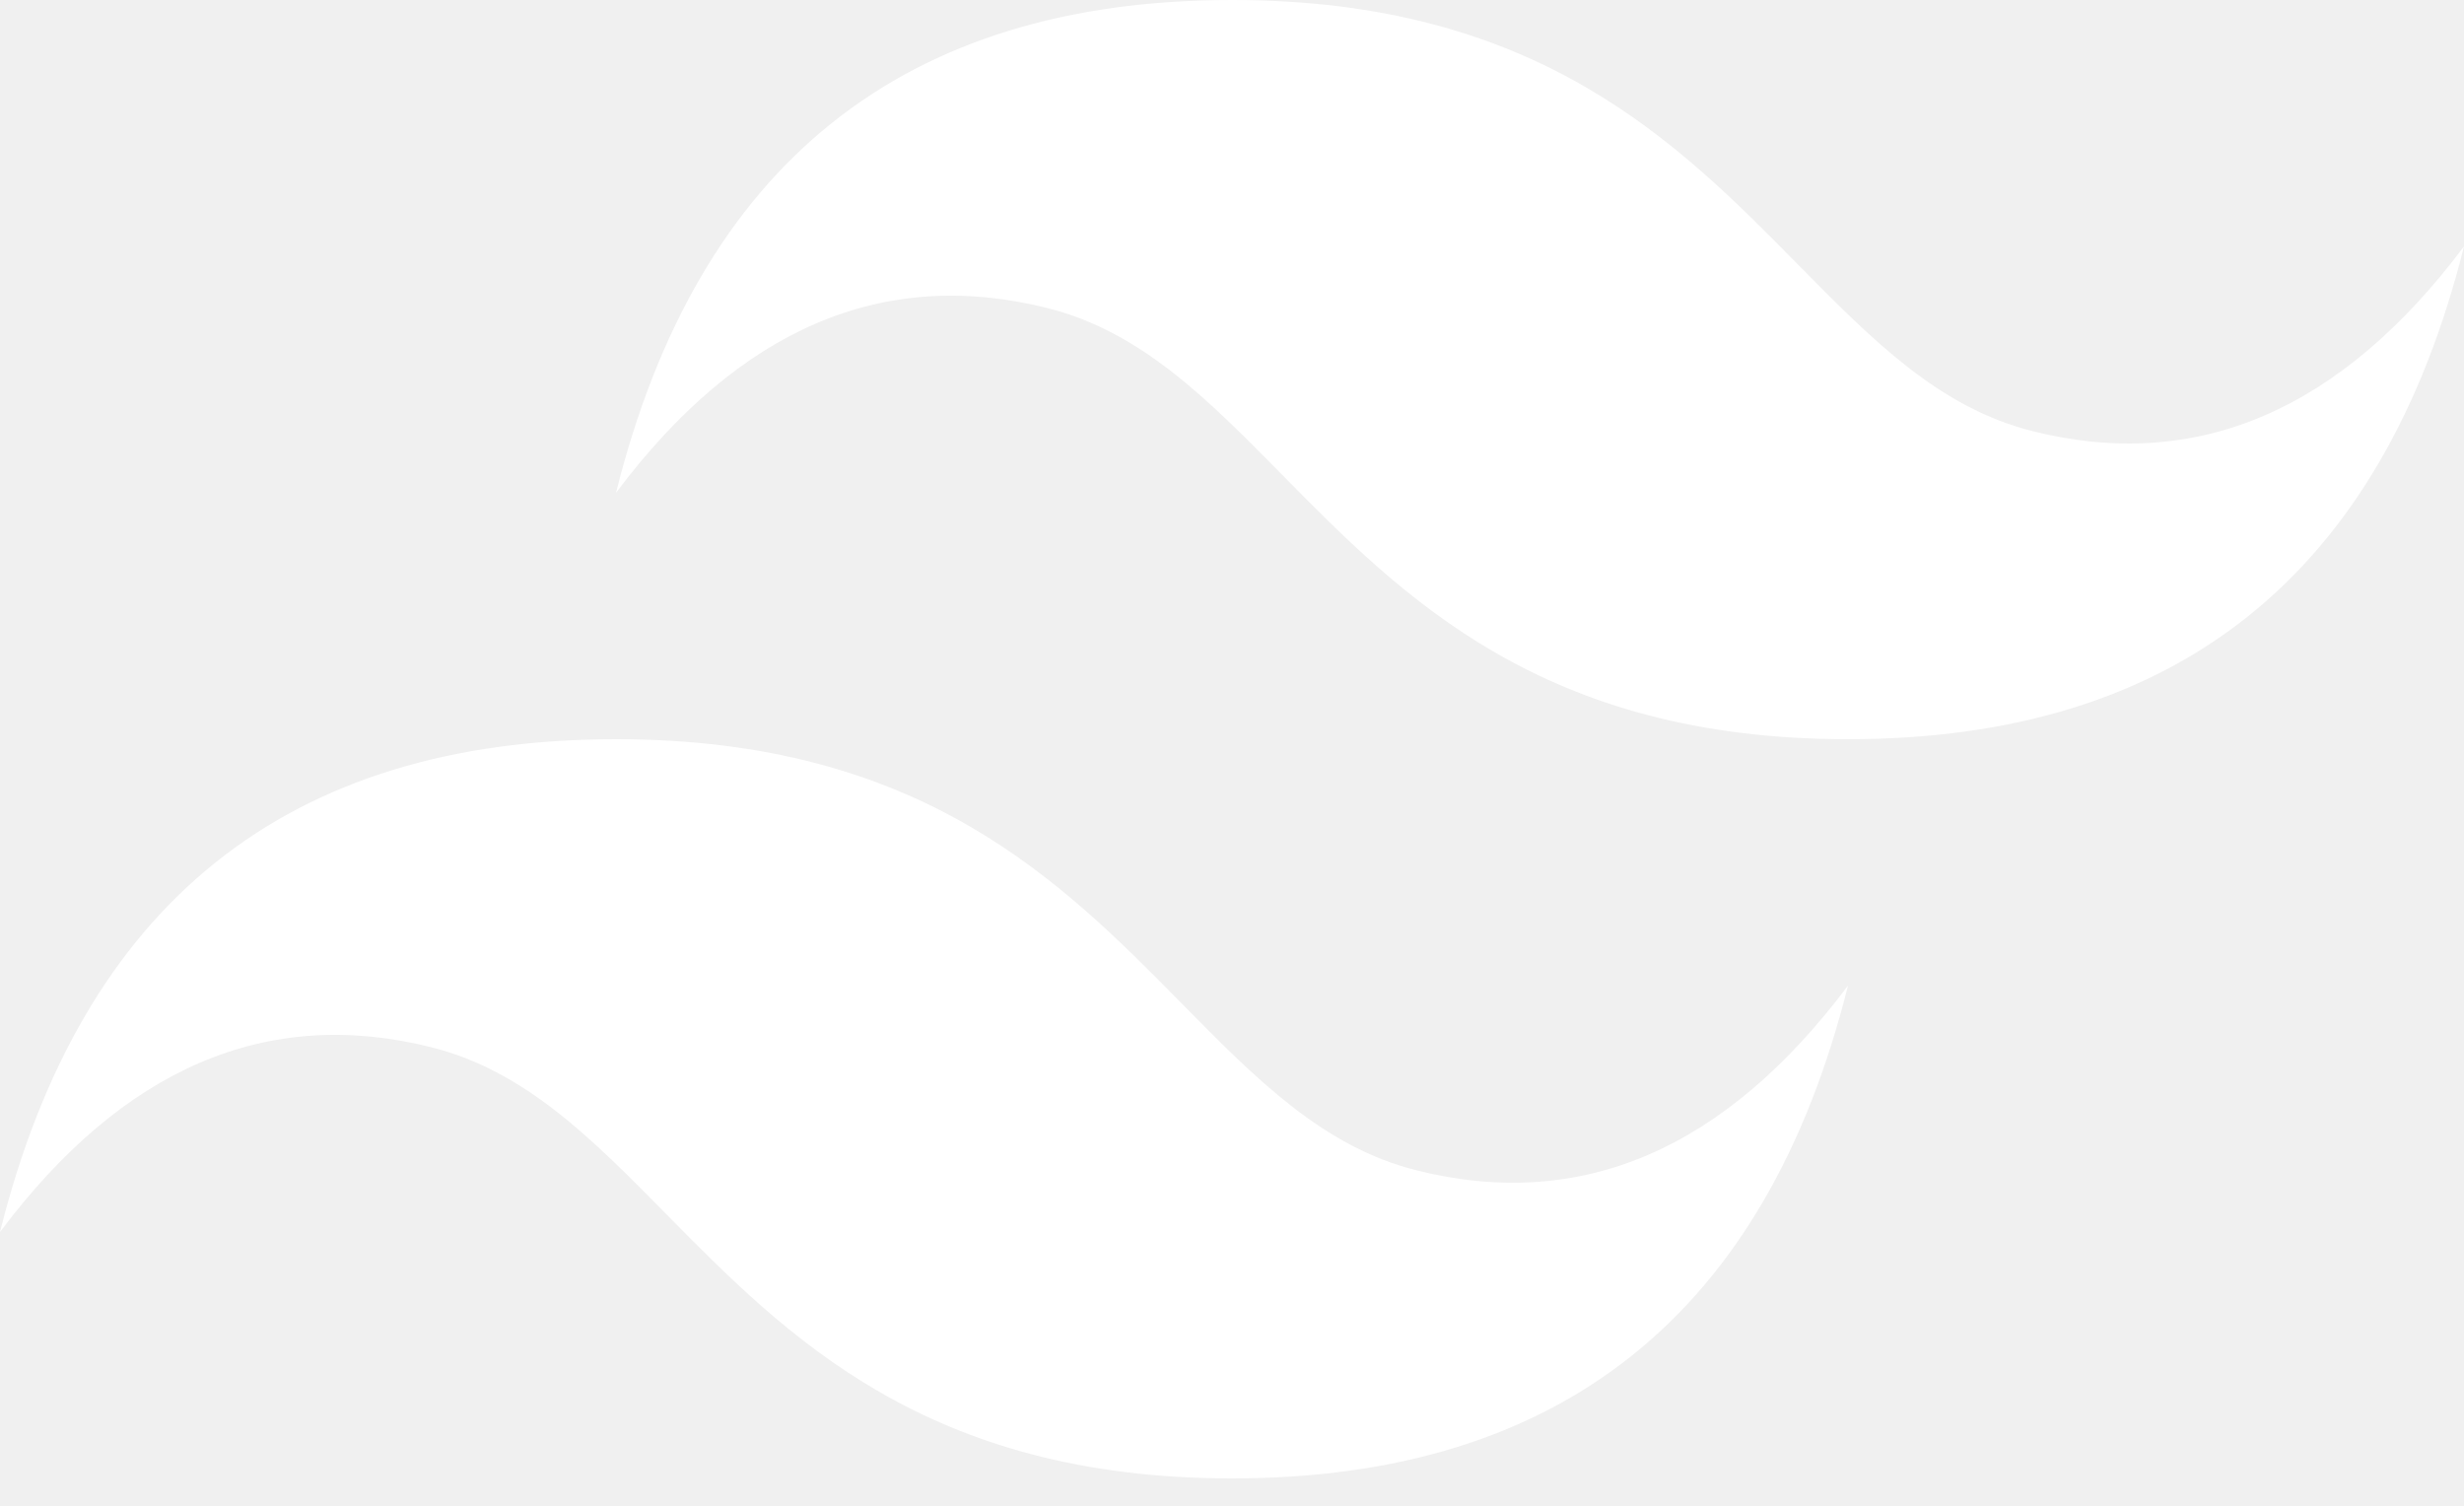
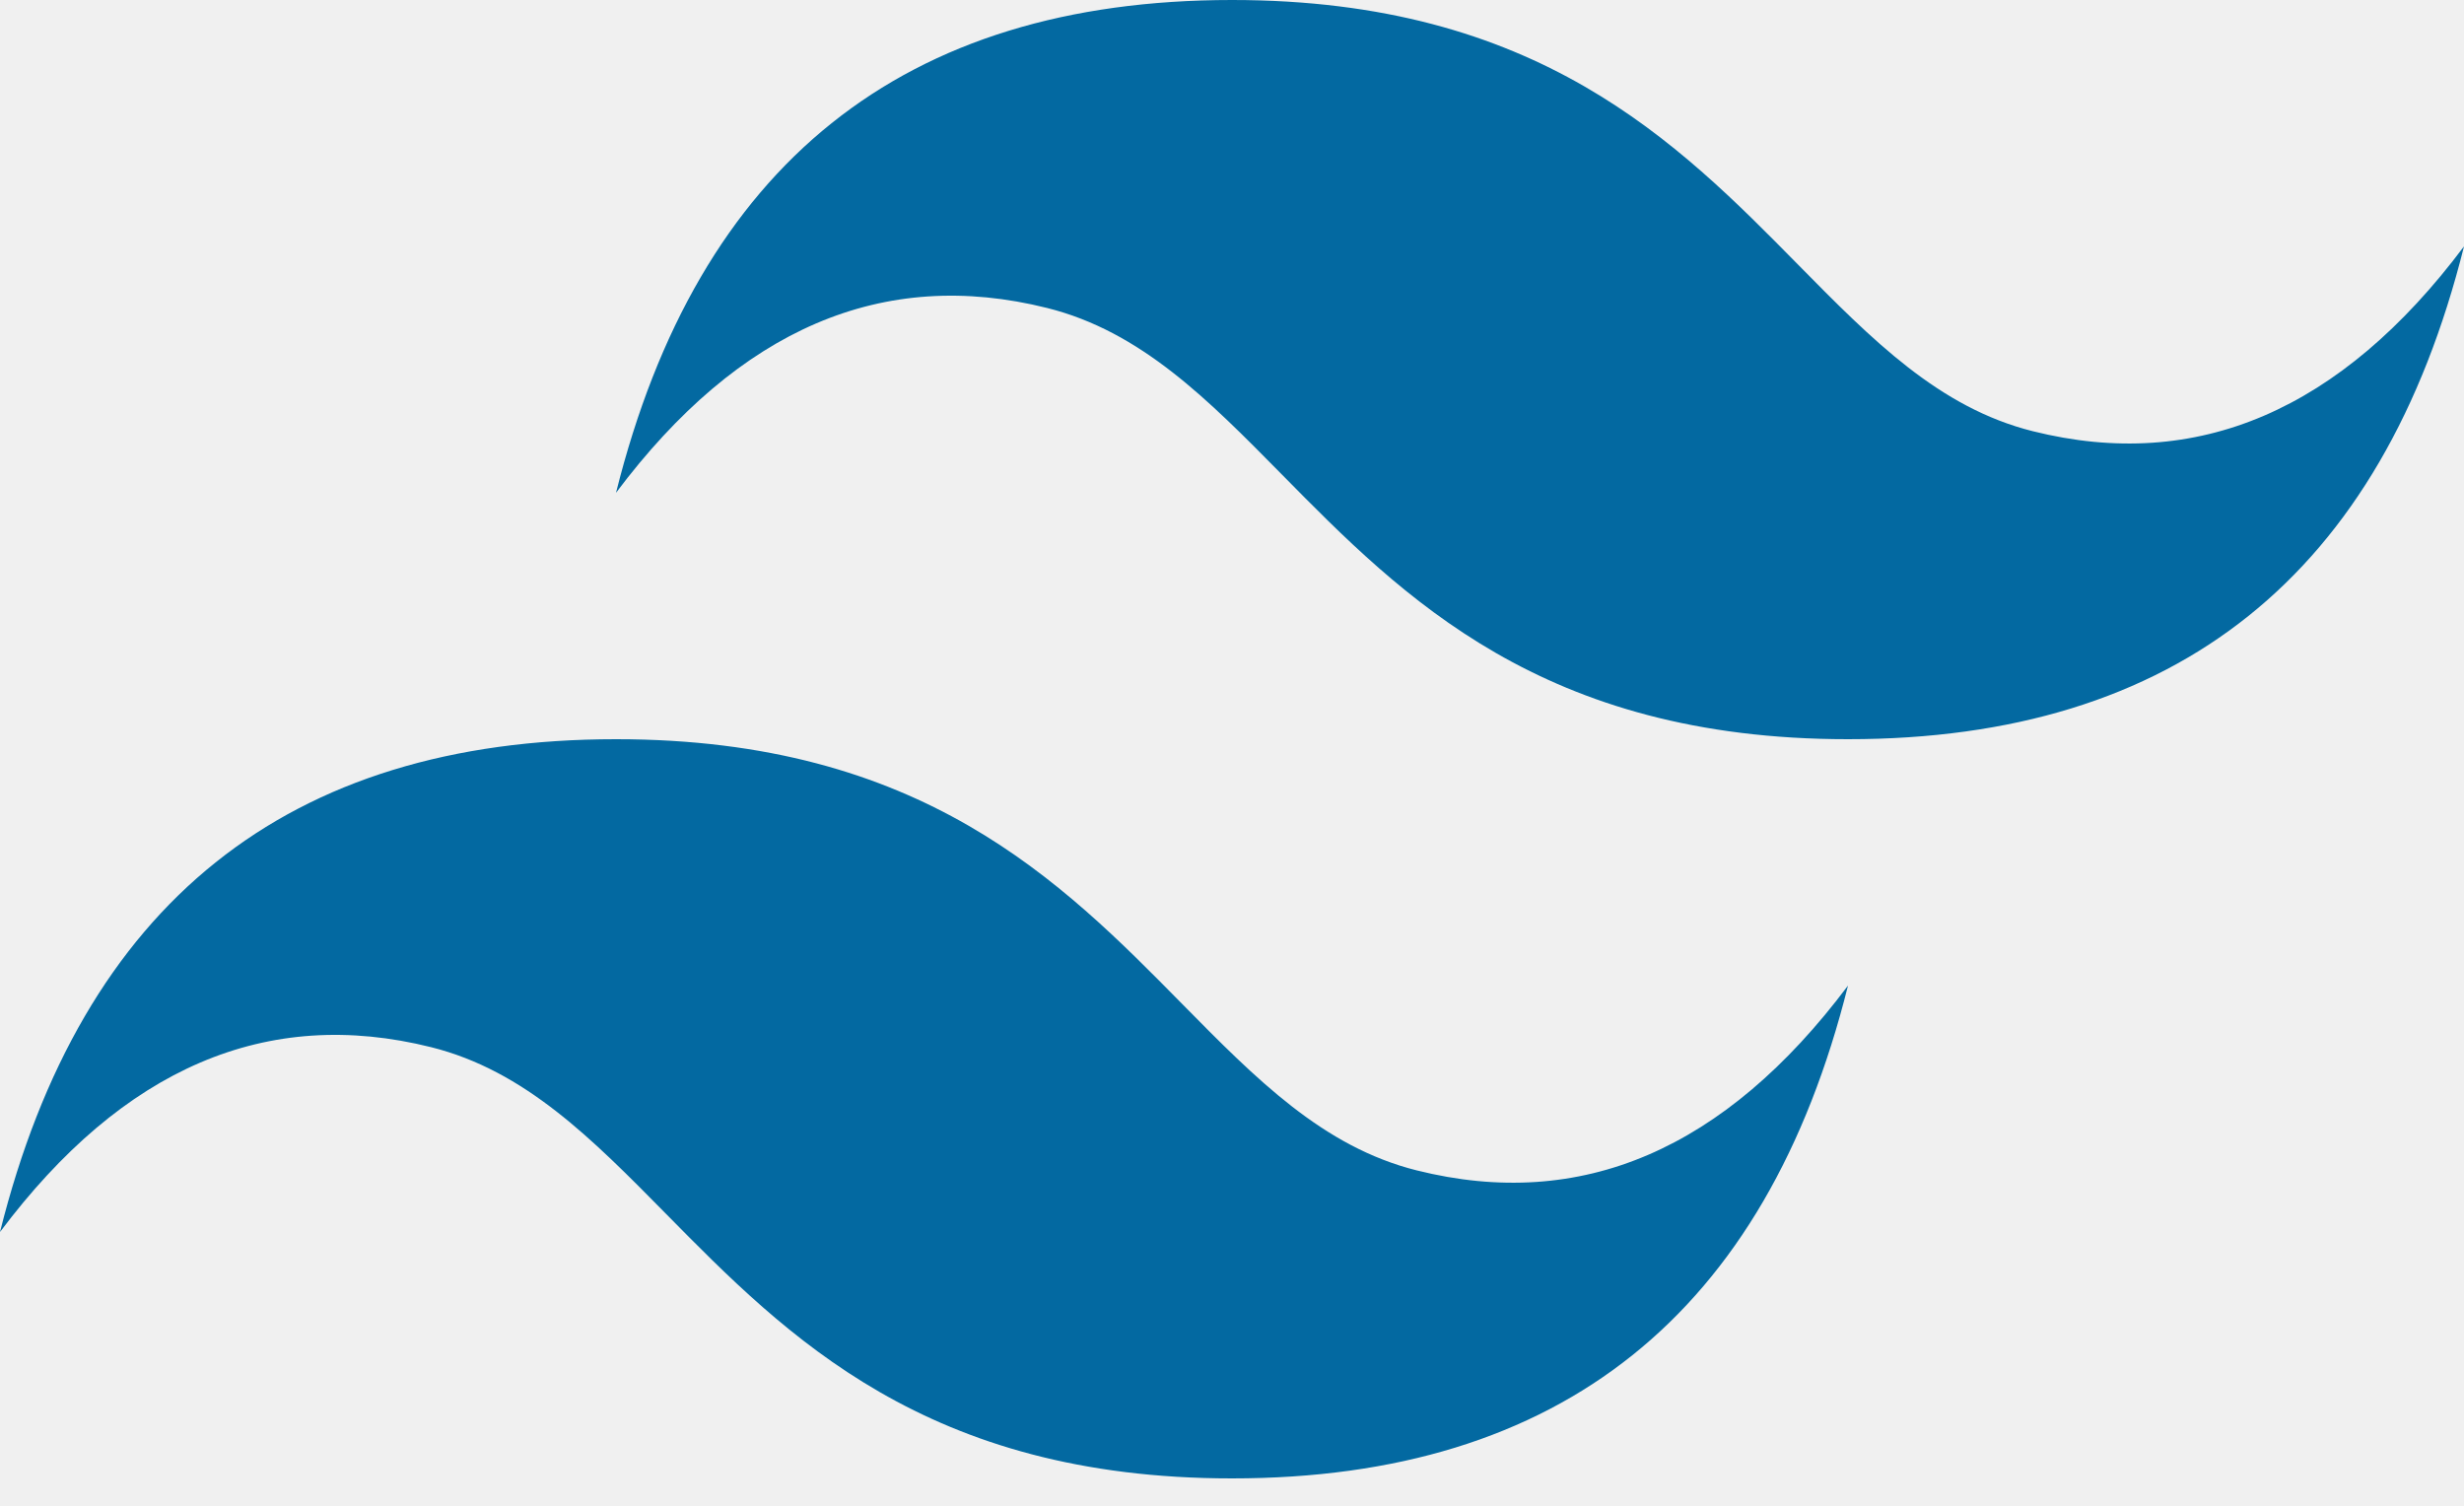
<svg xmlns="http://www.w3.org/2000/svg" fill="none" viewBox="0 0 54 33">
  <g clip-path="url(#prefix__clip0)">
-     <path fill="white" fill-rule="evenodd" d="M27 0c-7.2 0-11.7 3.6-13.5 10.8 2.7-3.6 5.85-4.95 9.45-4.05 2.054.513 3.522 2.004 5.147 3.653C30.744 13.09 33.808 16.2 40.5 16.2c7.2 0 11.7-3.6 13.5-10.8-2.7 3.6-5.85 4.95-9.45 4.05-2.054-.513-3.522-2.004-5.147-3.653C36.756 3.11 33.692 0 27 0zM13.5 16.2C6.3 16.2 1.8 19.8 0 27c2.7-3.6 5.85-4.95 9.45-4.05 2.054.514 3.522 2.004 5.147 3.653C17.244 29.29 20.308 32.4 27 32.4c7.2 0 11.7-3.6 13.5-10.8-2.7 3.6-5.85 4.95-9.45 4.05-2.054-.513-3.522-2.004-5.147-3.653C23.256 19.31 20.192 16.2 13.5 16.2z" clip-rule="evenodd" />
+     <path fill="#0369a1" fill-rule="evenodd" d="M27 0c-7.2 0-11.7 3.6-13.5 10.8 2.7-3.6 5.85-4.95 9.45-4.05 2.054.513 3.522 2.004 5.147 3.653C30.744 13.09 33.808 16.2 40.5 16.2c7.2 0 11.7-3.6 13.5-10.8-2.7 3.6-5.85 4.95-9.45 4.05-2.054-.513-3.522-2.004-5.147-3.653C36.756 3.11 33.692 0 27 0zM13.5 16.2C6.3 16.2 1.8 19.8 0 27c2.7-3.6 5.85-4.95 9.45-4.05 2.054.514 3.522 2.004 5.147 3.653C17.244 29.29 20.308 32.4 27 32.4c7.2 0 11.7-3.6 13.5-10.8-2.7 3.6-5.85 4.95-9.45 4.05-2.054-.513-3.522-2.004-5.147-3.653C23.256 19.31 20.192 16.2 13.5 16.2z" clip-rule="evenodd" />
  </g>
  <defs>
    <clipPath id="prefix__clip0">
      <path fill="white" d="M0 0h54v32.4H0z" />
    </clipPath>
  </defs>
</svg>
